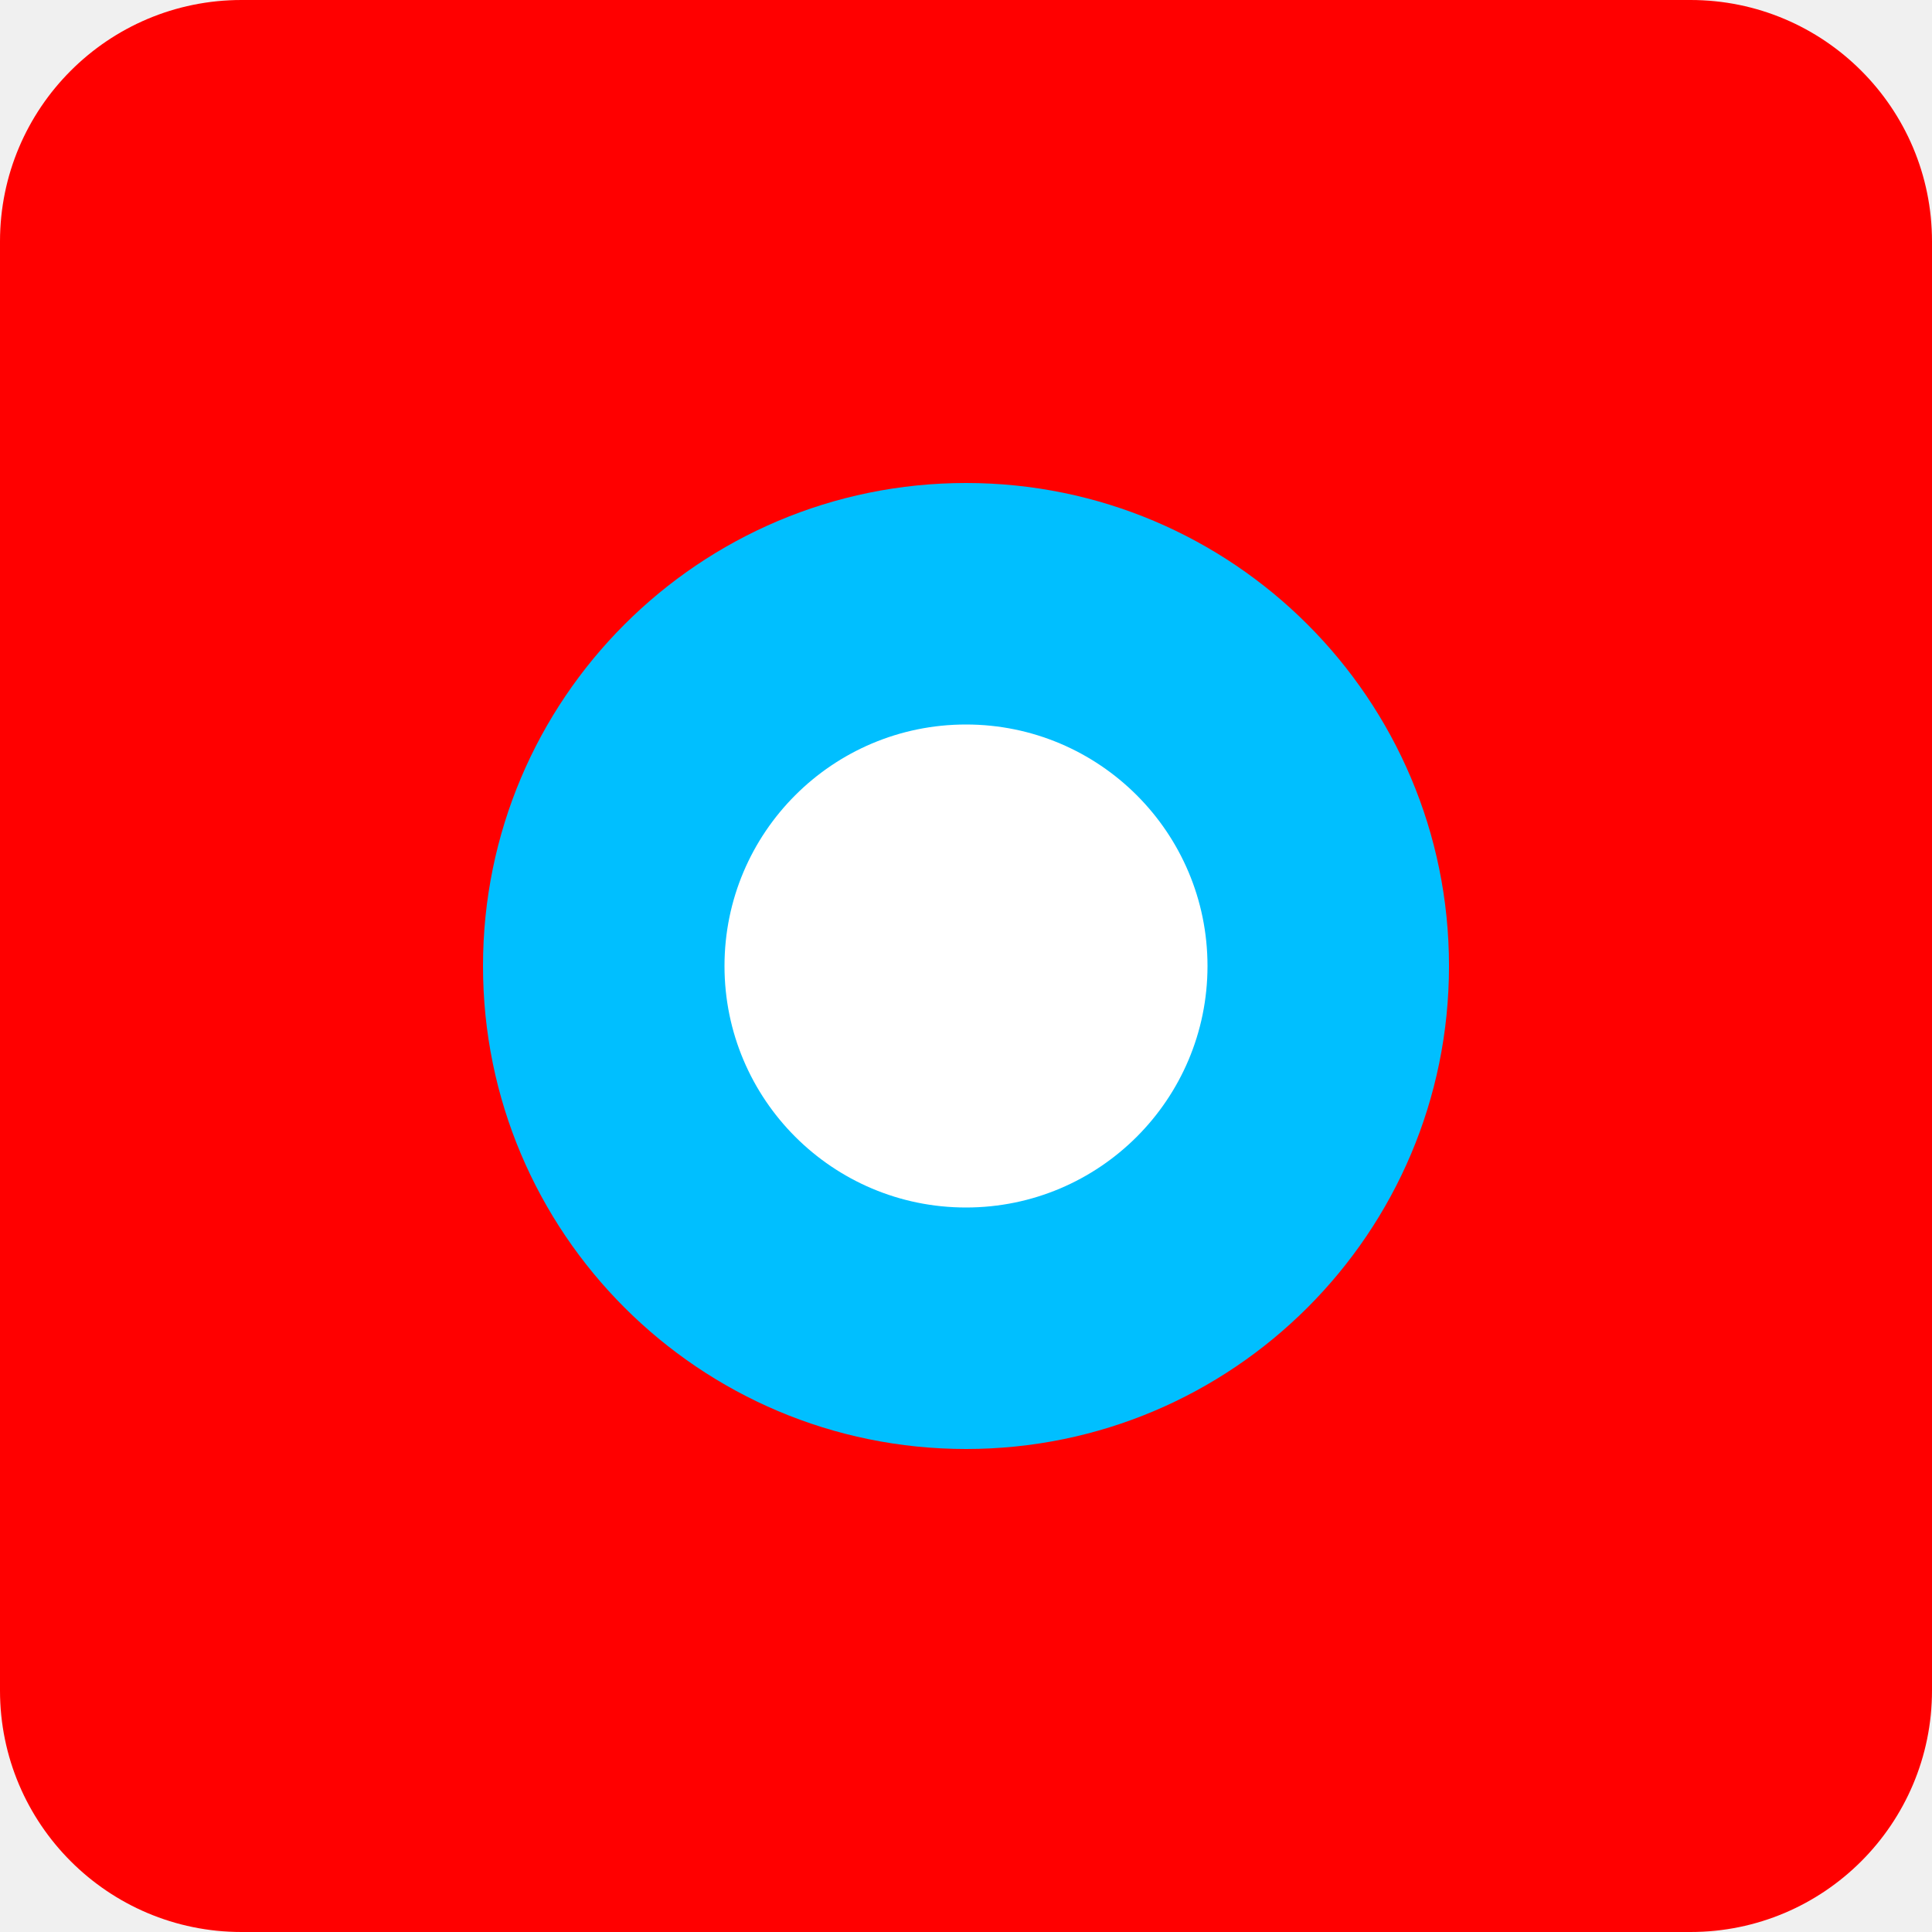
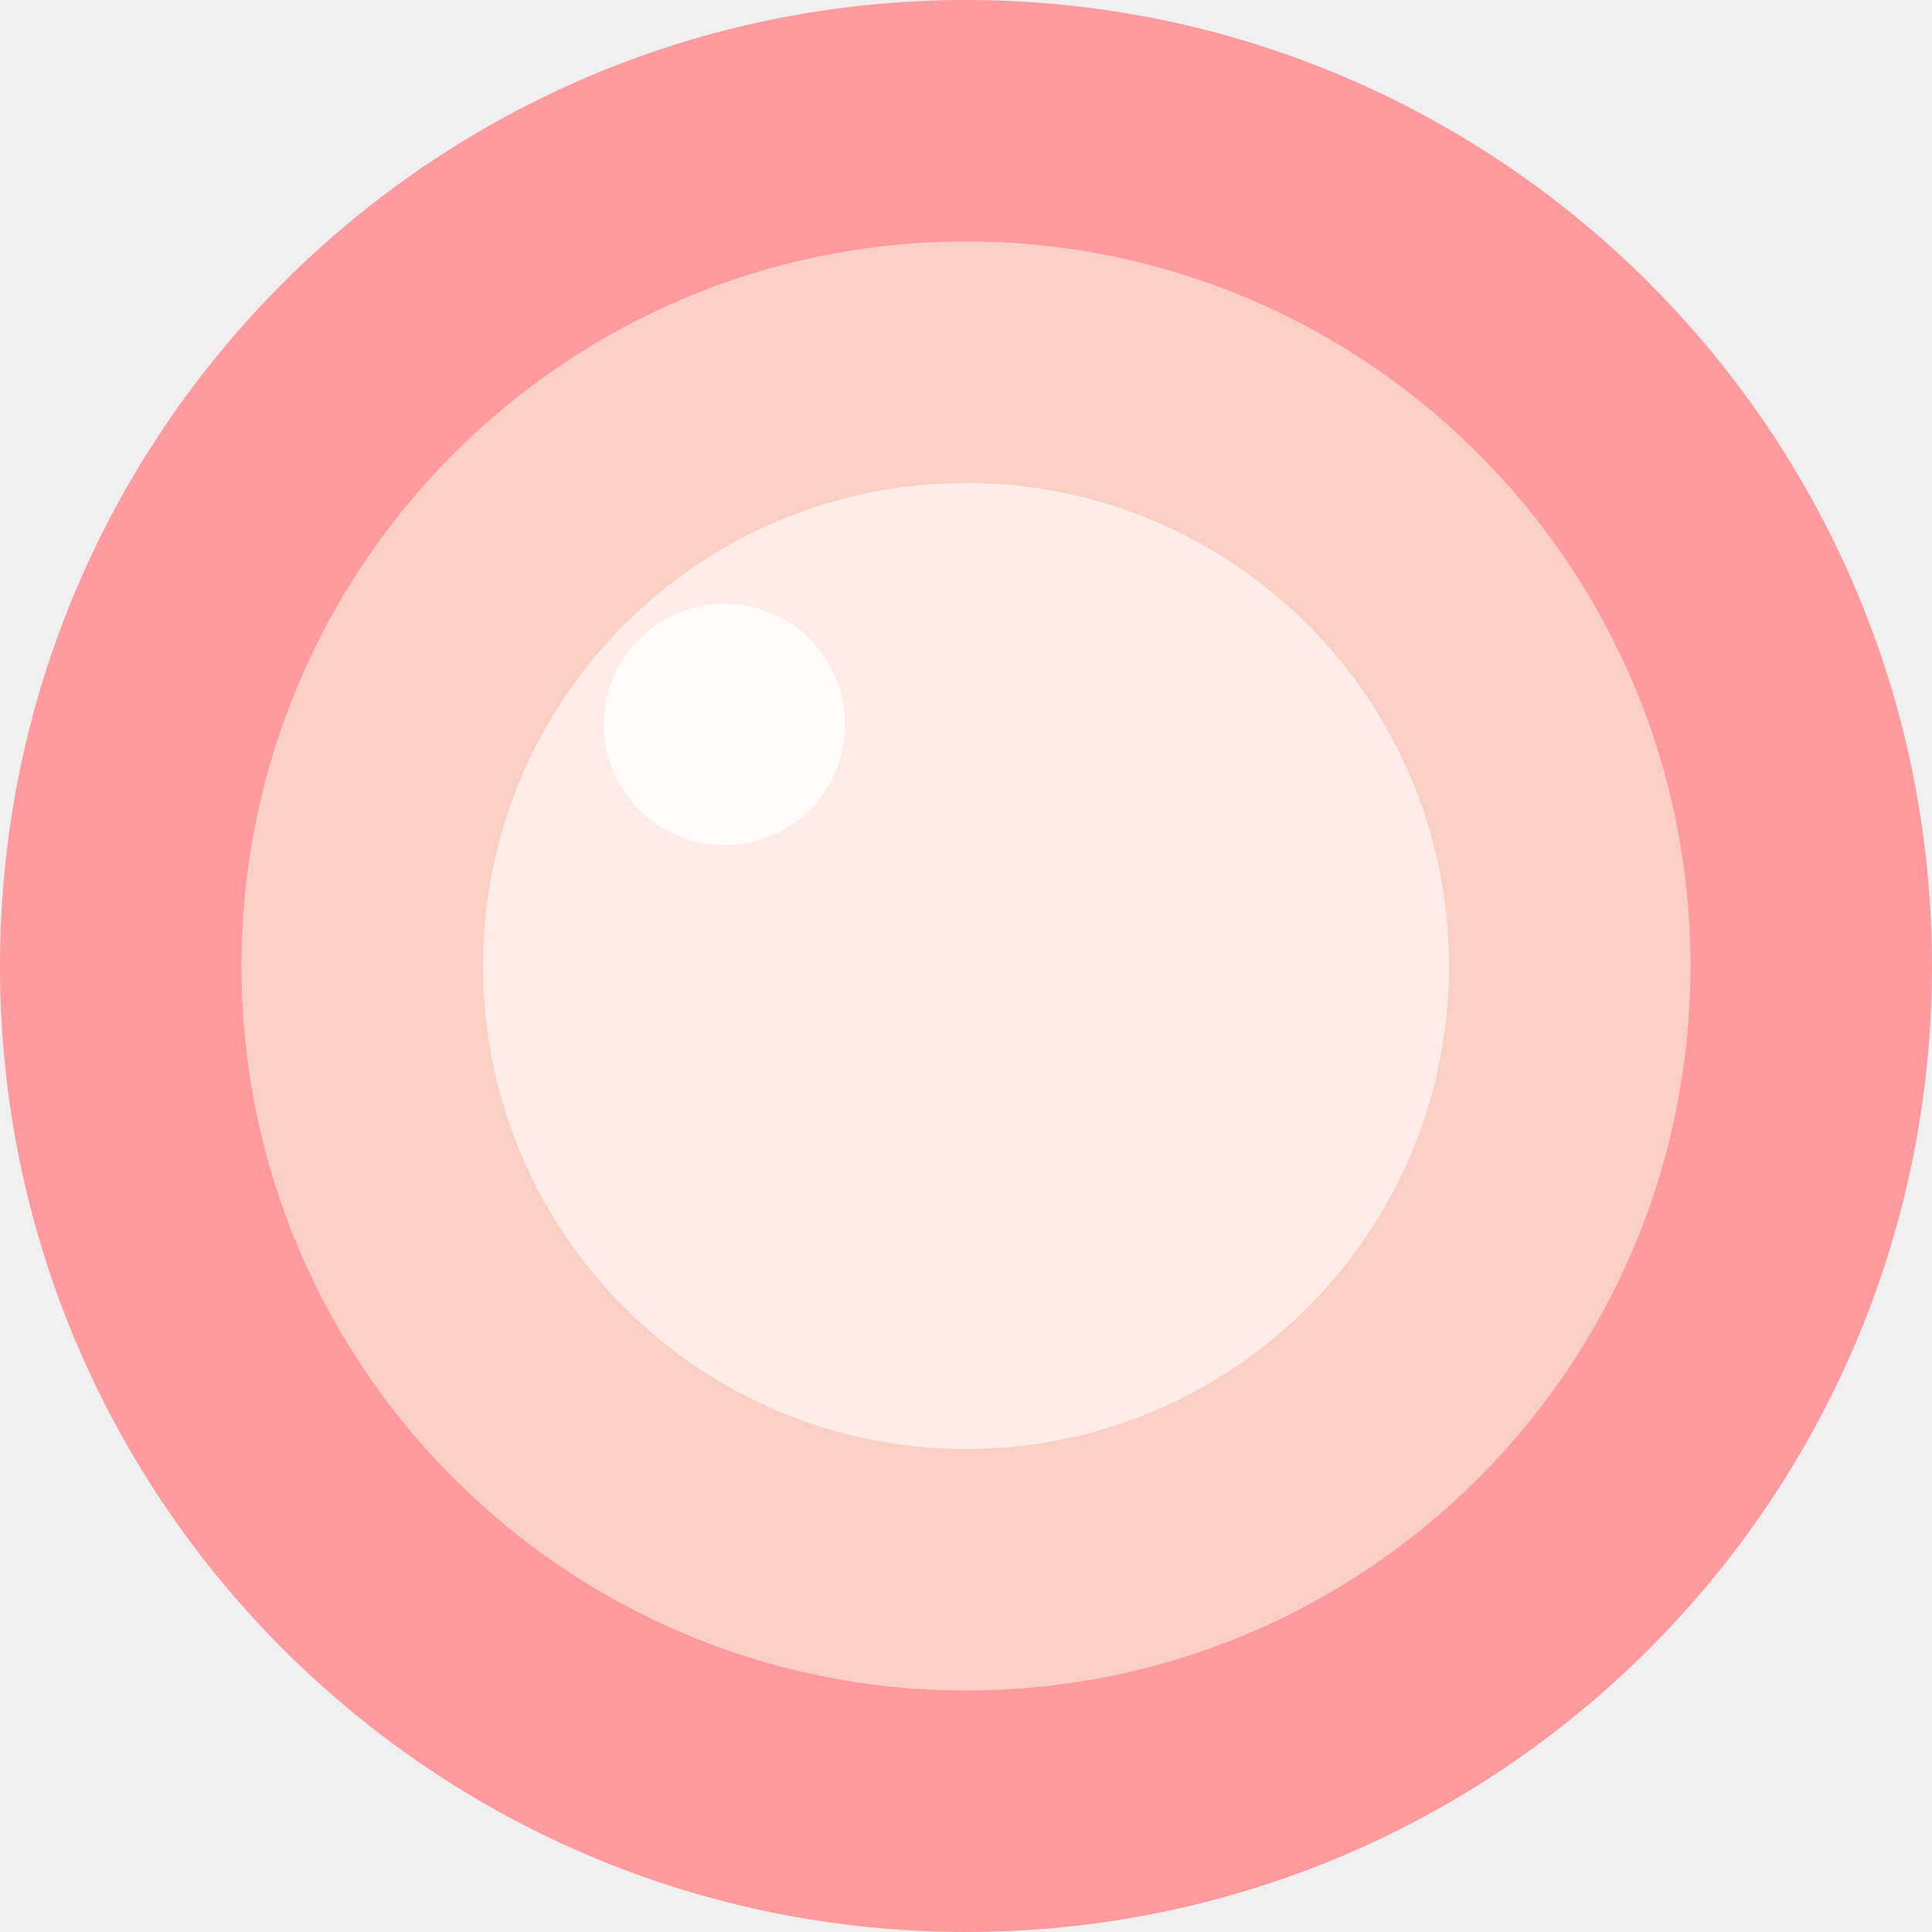
<svg xmlns="http://www.w3.org/2000/svg" width="32" height="32" viewBox="0 0 32 32">
-   <rect width="32" height="32" rx="4" fill="#ff0000" />
-   <circle cx="16" cy="16" r="8" fill="#00bfff" />
-   <circle cx="16" cy="16" r="4" fill="#ffffff" />
+   <circle cx="16" cy="16" r="16" fill="#ff9a9e" />
+   <circle cx="16" cy="16" r="12" fill="#fad0c4" />
+   <circle cx="16" cy="16" r="8" fill="#ffffff" opacity="0.6" />
+   <circle cx="12" cy="12" r="2" fill="#ffffff" opacity="0.8" />
</svg>
